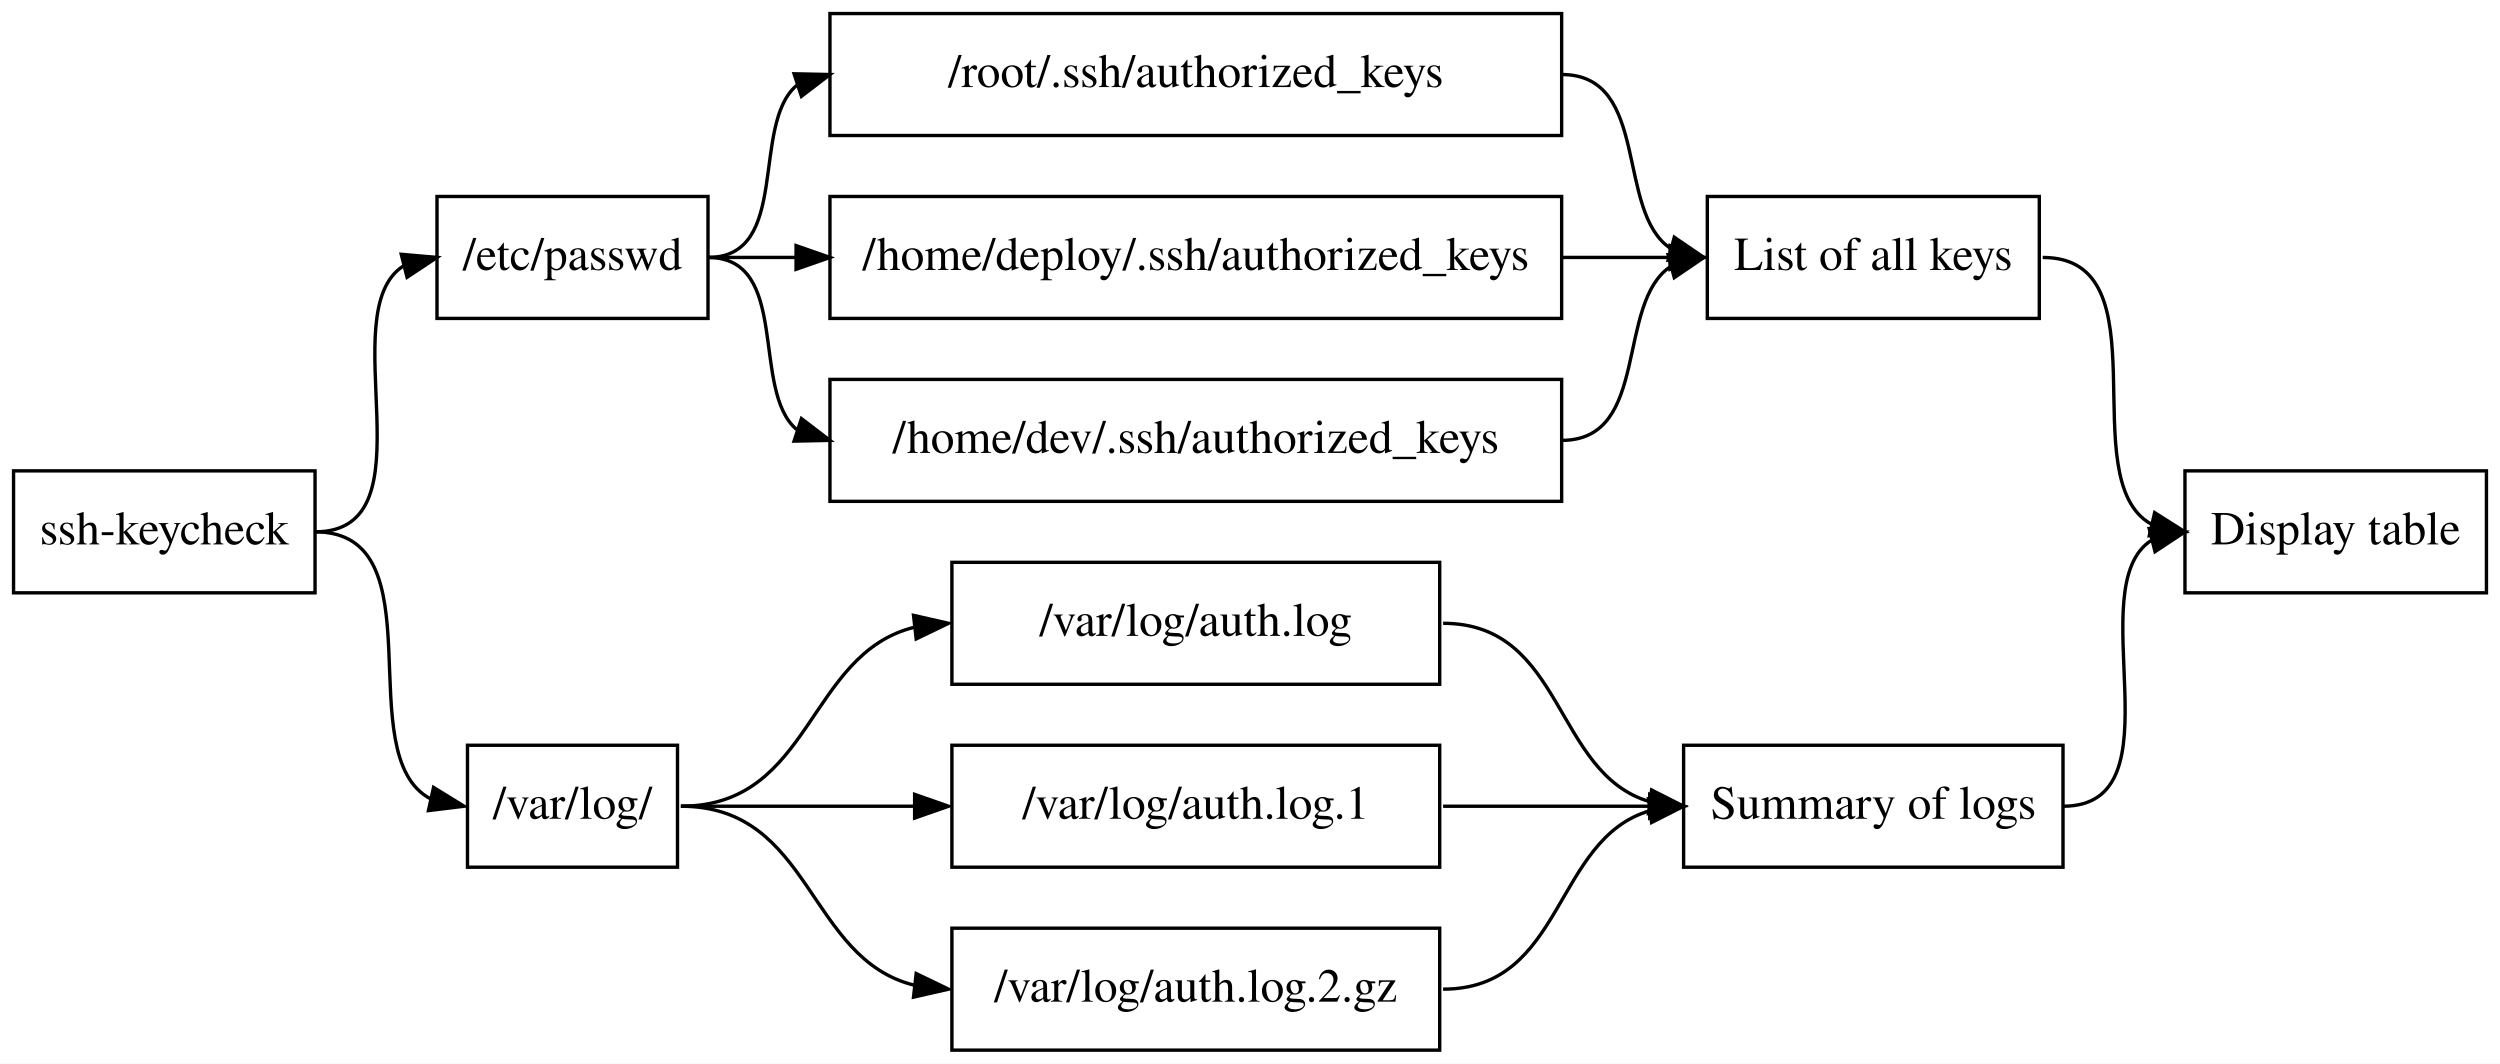
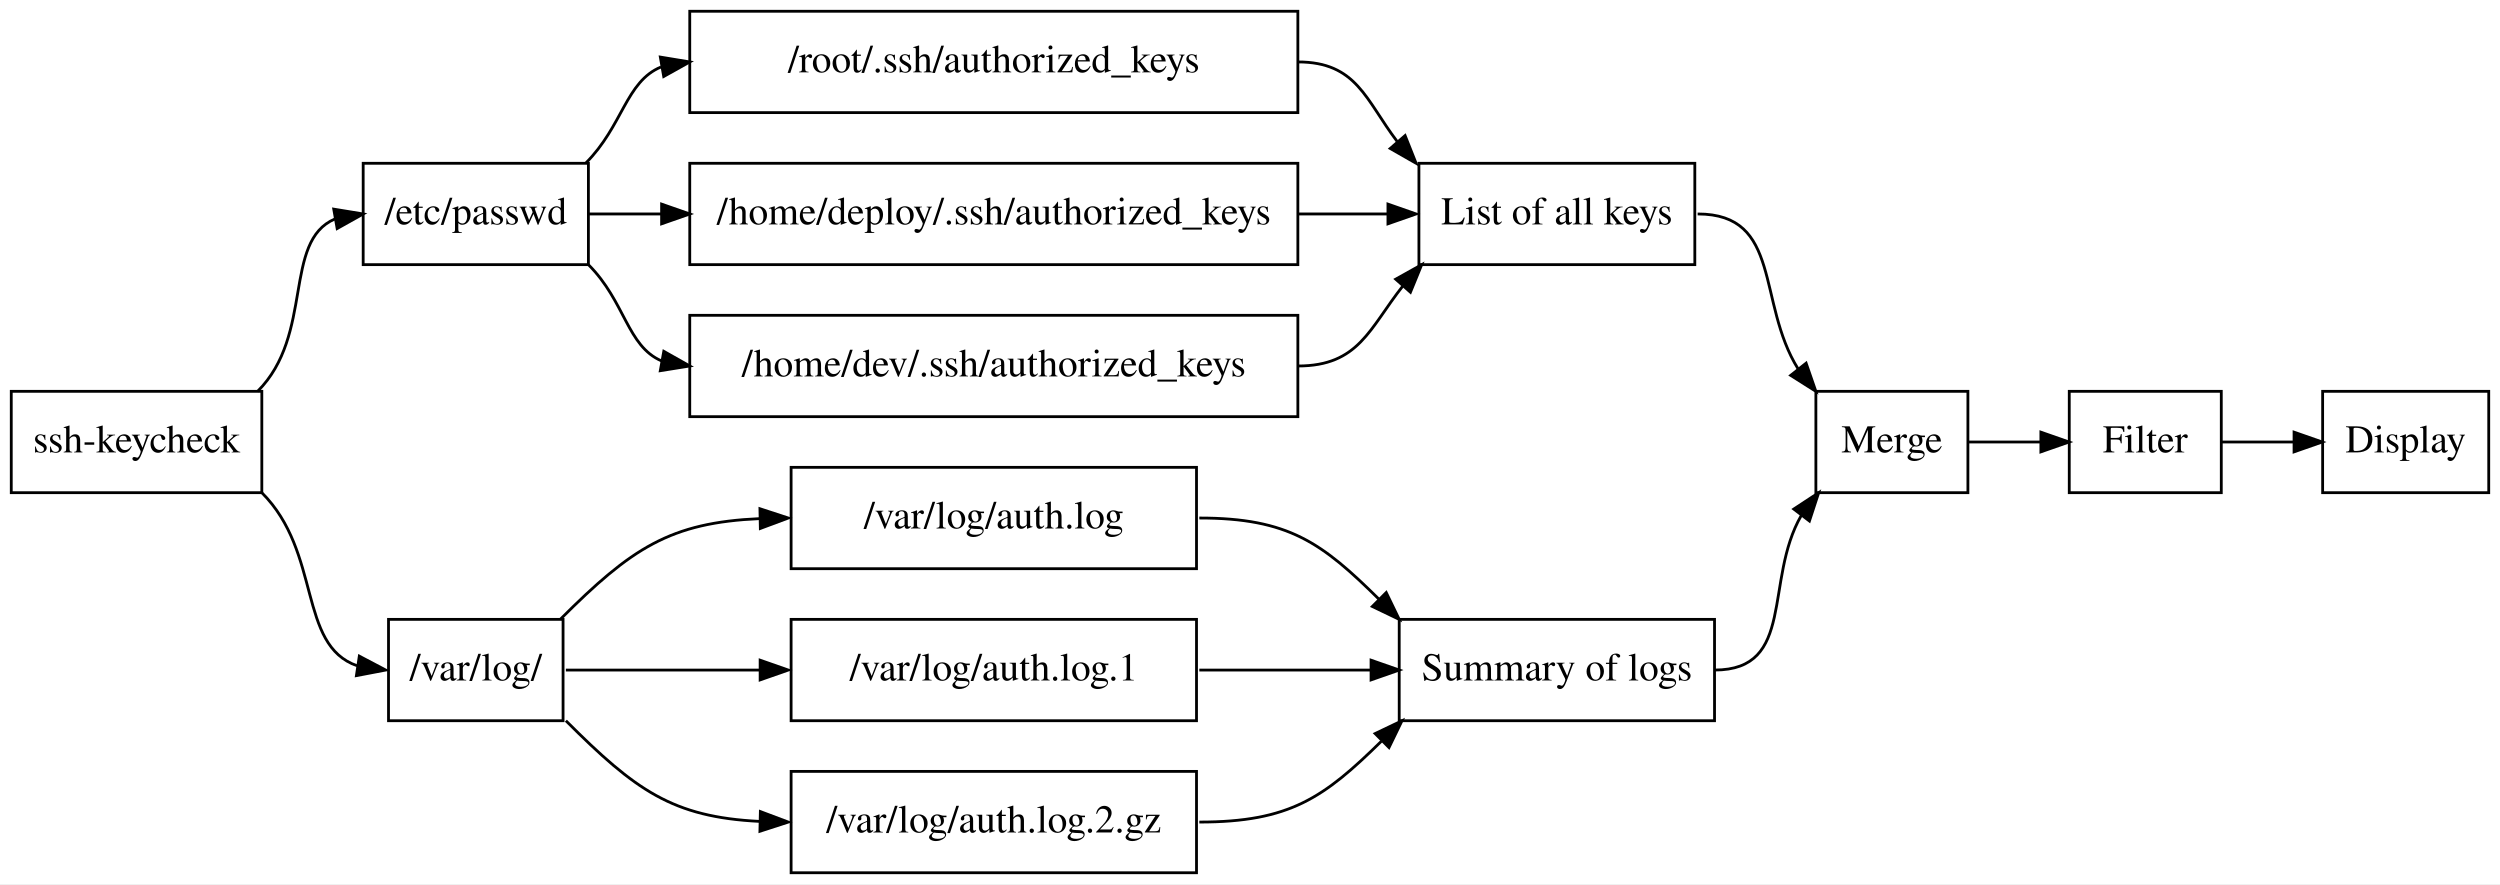
- <svg xmlns="http://www.w3.org/2000/svg" width="738pt" height="314pt" viewBox="0.00 0.00 738.00 314.00">
+ <svg xmlns="http://www.w3.org/2000/svg" width="888pt" height="314pt" viewBox="0.00 0.00 888.00 314.00">
  <g id="graph0" class="graph" transform="scale(1 1) rotate(0) translate(4 310)">
-     <polygon fill="white" stroke="none" points="-4,4 -4,-310 734,-310 734,4 -4,4" />
+     <polygon fill="white" stroke="none" points="-4,4 -4,-310 884,-310 884,4 -4,4" />
    <g id="node1" class="node">
      <polygon fill="none" stroke="black" points="89,-171 7.10543e-15,-171 7.10543e-15,-135 89,-135 89,-171" />
      <text text-anchor="middle" x="44.5" y="-149.3" font-family="Times,serif" font-size="14.00">ssh-keycheck</text>
    </g>
    <g id="node2" class="node">
      <polygon fill="none" stroke="black" points="205,-252 125,-252 125,-216 205,-216 205,-252" />
      <text text-anchor="middle" x="165" y="-230.3" font-family="Times,serif" font-size="14.00">/etc/passwd</text>
    </g>
    <g id="edge1" class="edge">
-       <path fill="none" stroke="black" d="M89,-153C124.24,-153 93.717,-217.815 115.085,-231.487" />
-       <polygon fill="black" stroke="black" points="114.447,-234.936 125,-234 116.166,-228.15 114.447,-234.936" />
+       <path fill="none" stroke="black" d="M87.5,-171C107.661,-191.161 96.303,-224.275 114.978,-232.238" />
+       <polygon fill="black" stroke="black" points="114.545,-235.715 125,-234 115.757,-228.821 114.545,-235.715" />
    </g>
    <g id="node6" class="node">
      <polygon fill="none" stroke="black" points="196,-90 134,-90 134,-54 196,-54 196,-90" />
      <text text-anchor="middle" x="165" y="-68.3" font-family="Times,serif" font-size="14.00">/var/log/</text>
    </g>
    <g id="edge2" class="edge">
-       <path fill="none" stroke="black" d="M89,-153C125.968,-153 98.689,-87.048 123.108,-74.167" />
-       <polygon fill="black" stroke="black" points="123.98,-77.558 133,-72 122.483,-70.721 123.98,-77.558" />
+       <path fill="none" stroke="black" d="M89,-135C110.32,-113.68 101.671,-80.904 122.85,-73.514" />
+       <polygon fill="black" stroke="black" points="123.626,-76.937 133,-72 122.593,-70.014 123.626,-76.937" />
    </g>
    <g id="node3" class="node">
      <polygon fill="none" stroke="black" points="457,-306 241,-306 241,-270 457,-270 457,-306" />
      <text text-anchor="middle" x="349" y="-284.3" font-family="Times,serif" font-size="14.00">/root/.ssh/authorized_keys</text>
    </g>
    <g id="edge3" class="edge">
-       <path fill="none" stroke="black" d="M205,-234C229.563,-234 217.481,-273.159 231.165,-284.784" />
-       <polygon fill="black" stroke="black" points="230.407,-288.218 241,-288 232.583,-281.565 230.407,-288.218" />
+       <path fill="none" stroke="black" d="M204,-252C217.309,-265.309 218.241,-281.008 230.812,-286.22" />
+       <polygon fill="black" stroke="black" points="230.547,-289.726 241,-288 231.752,-282.831 230.547,-289.726" />
    </g>
    <g id="node4" class="node">
      <polygon fill="none" stroke="black" points="457,-252 241,-252 241,-216 457,-216 457,-252" />
      <text text-anchor="middle" x="349" y="-230.3" font-family="Times,serif" font-size="14.00">/home/deploy/.ssh/authorized_keys</text>
    </g>
    <g id="edge4" class="edge">
      <path fill="none" stroke="black" d="M205,-234C217,-234 222.25,-234 230.875,-234" />
      <polygon fill="black" stroke="black" points="231,-237.5 241,-234 231,-230.5 231,-237.5" />
    </g>
    <g id="node5" class="node">
      <polygon fill="none" stroke="black" points="457,-198 241,-198 241,-162 457,-162 457,-198" />
      <text text-anchor="middle" x="349" y="-176.3" font-family="Times,serif" font-size="14.00">/home/dev/.ssh/authorized_keys</text>
    </g>
    <g id="edge5" class="edge">
-       <path fill="none" stroke="black" d="M205,-234C229.563,-234 217.481,-194.841 231.165,-183.216" />
-       <polygon fill="black" stroke="black" points="232.583,-186.435 241,-180 230.407,-179.782 232.583,-186.435" />
+       <path fill="none" stroke="black" d="M205,-216C218.125,-202.875 218.715,-187.058 230.994,-181.798" />
+       <polygon fill="black" stroke="black" points="231.777,-185.214 241,-180 230.539,-178.324 231.777,-185.214" />
    </g>
    <g id="node10" class="node">
      <polygon fill="none" stroke="black" points="598,-252 500,-252 500,-216 598,-216 598,-252" />
      <text text-anchor="middle" x="549" y="-230.3" font-family="Times,serif" font-size="14.00">List of all keys</text>
    </g>
    <g id="edge6" class="edge">
-       <path fill="none" stroke="black" d="M457,-288C483.367,-288 472.723,-247.391 489.259,-236.605" />
-       <polygon fill="black" stroke="black" points="490.244,-239.964 499,-234 488.435,-233.202 490.244,-239.964" />
+       <path fill="none" stroke="black" d="M457,-288C477.936,-288 481.066,-274.501 492.269,-259.758" />
+       <polygon fill="black" stroke="black" points="495.09,-261.847 499,-252 489.803,-257.259 495.09,-261.847" />
    </g>
    <g id="edge7" class="edge">
      <path fill="none" stroke="black" d="M457,-234C471.729,-234 477.742,-234 488.793,-234" />
      <polygon fill="black" stroke="black" points="489,-237.5 499,-234 489,-230.5 489,-237.5" />
    </g>
    <g id="edge8" class="edge">
-       <path fill="none" stroke="black" d="M457,-180C483.367,-180 472.723,-220.609 489.259,-231.395" />
-       <polygon fill="black" stroke="black" points="488.435,-234.798 499,-234 490.244,-228.036 488.435,-234.798" />
+       <path fill="none" stroke="black" d="M457,-180C478.714,-180 482.407,-193.392 494.356,-208.498" />
+       <polygon fill="black" stroke="black" points="491.75,-210.834 501,-216 496.99,-206.193 491.75,-210.834" />
    </g>
    <g id="node7" class="node">
      <polygon fill="none" stroke="black" points="421,-144 277,-144 277,-108 421,-108 421,-144" />
      <text text-anchor="middle" x="349" y="-122.3" font-family="Times,serif" font-size="14.00">/var/log/auth.log</text>
    </g>
    <g id="edge9" class="edge">
-       <path fill="none" stroke="black" d="M197,-72C235.875,-72 234.153,-117.118 266.05,-124.872" />
-       <polygon fill="black" stroke="black" points="265.669,-128.351 276,-126 266.458,-121.396 265.669,-128.351" />
+       <path fill="none" stroke="black" d="M195,-90C220.354,-115.354 234.02,-124.378 265.974,-125.794" />
+       <polygon fill="black" stroke="black" points="265.93,-129.294 276,-126 266.074,-122.296 265.93,-129.294" />
    </g>
    <g id="node8" class="node">
      <polygon fill="none" stroke="black" points="421,-90 277,-90 277,-54 421,-54 421,-90" />
      <text text-anchor="middle" x="349" y="-68.3" font-family="Times,serif" font-size="14.00">/var/log/auth.log.1</text>
    </g>
    <g id="edge10" class="edge">
      <path fill="none" stroke="black" d="M197,-72C228.408,-72 238.744,-72 265.708,-72" />
      <polygon fill="black" stroke="black" points="266,-75.5 276,-72 266,-68.5 266,-75.5" />
    </g>
    <g id="node9" class="node">
      <polygon fill="none" stroke="black" points="421,-36 277,-36 277,-0 421,-0 421,-36" />
      <text text-anchor="middle" x="349" y="-14.3" font-family="Times,serif" font-size="14.00">/var/log/auth.log.2.gz</text>
    </g>
    <g id="edge11" class="edge">
-       <path fill="none" stroke="black" d="M197,-72C235.875,-72 234.153,-26.882 266.05,-19.128" />
-       <polygon fill="black" stroke="black" points="266.458,-22.604 276,-18 265.669,-15.649 266.458,-22.604" />
+       <path fill="none" stroke="black" d="M197,-54C221.726,-29.274 234.829,-19.797 265.787,-18.238" />
+       <polygon fill="black" stroke="black" points="266.084,-21.732 276,-18 265.921,-14.734 266.084,-21.732" />
    </g>
    <g id="node11" class="node">
      <polygon fill="none" stroke="black" points="605,-90 493,-90 493,-54 605,-54 605,-90" />
      <text text-anchor="middle" x="549" y="-68.3" font-family="Times,serif" font-size="14.00">Summary of logs</text>
    </g>
    <g id="edge12" class="edge">
-       <path fill="none" stroke="black" d="M422,-126C457.929,-126 454.488,-81.65 483.035,-73.335" />
-       <polygon fill="black" stroke="black" points="483.553,-76.797 493,-72 482.624,-69.859 483.553,-76.797" />
+       <path fill="none" stroke="black" d="M422,-126C453.787,-126 465.573,-117.135 485.782,-97.191" />
+       <polygon fill="black" stroke="black" points="488.387,-99.538 493,-90 483.446,-94.579 488.387,-99.538" />
    </g>
    <g id="edge13" class="edge">
      <path fill="none" stroke="black" d="M422,-72C449.858,-72 459.27,-72 482.805,-72" />
      <polygon fill="black" stroke="black" points="483,-75.5 493,-72 483,-68.5 483,-75.5" />
    </g>
    <g id="edge14" class="edge">
-       <path fill="none" stroke="black" d="M422,-18C457.929,-18 454.488,-62.35 483.035,-70.665" />
-       <polygon fill="black" stroke="black" points="482.624,-74.141 493,-72 483.553,-67.203 482.624,-74.141" />
+       <path fill="none" stroke="black" d="M422,-18C454.143,-18 466.226,-26.638 486.696,-46.74" />
+       <polygon fill="black" stroke="black" points="484.44,-49.433 494,-54 489.375,-44.468 484.44,-49.433" />
    </g>
    <g id="node12" class="node">
-       <polygon fill="none" stroke="black" points="730,-171 641,-171 641,-135 730,-135 730,-171" />
-       <text text-anchor="middle" x="685.5" y="-149.3" font-family="Times,serif" font-size="14.00">Display table</text>
+       <polygon fill="none" stroke="black" points="695,-171 641,-171 641,-135 695,-135 695,-171" />
+       <text text-anchor="middle" x="668" y="-149.3" font-family="Times,serif" font-size="14.00">Merge</text>
    </g>
    <g id="edge15" class="edge">
-       <path fill="none" stroke="black" d="M599,-234C635.433,-234 607.57,-168.618 630.942,-155.337" />
-       <polygon fill="black" stroke="black" points="632.052,-158.672 641,-153 630.467,-151.854 632.052,-158.672" />
+       <path fill="none" stroke="black" d="M599,-234C629.103,-234 619.917,-202.629 634.677,-178.979" />
+       <polygon fill="black" stroke="black" points="637.532,-181.011 641,-171 632.046,-176.664 637.532,-181.011" />
    </g>
    <g id="edge16" class="edge">
-       <path fill="none" stroke="black" d="M605,-72C640.24,-72 609.717,-136.815 631.085,-150.487" />
-       <polygon fill="black" stroke="black" points="630.447,-153.936 641,-153 632.166,-147.15 630.447,-153.936" />
+       <path fill="none" stroke="black" d="M605,-72C633.92,-72 622.462,-103.759 635.831,-126.928" />
+       <polygon fill="black" stroke="black" points="633.147,-129.18 642,-135 638.709,-124.929 633.147,-129.18" />
+     </g>
+     <g id="node13" class="node">
+       <polygon fill="none" stroke="black" points="785,-171 731,-171 731,-135 785,-135 785,-171" />
+       <text text-anchor="middle" x="758" y="-149.3" font-family="Times,serif" font-size="14.00">Filter</text>
+     </g>
+     <g id="edge17" class="edge">
+       <path fill="none" stroke="black" d="M695.403,-153C703.393,-153 712.311,-153 720.824,-153" />
+       <polygon fill="black" stroke="black" points="720.919,-156.5 730.919,-153 720.919,-149.5 720.919,-156.5" />
+     </g>
+     <g id="node14" class="node">
+       <polygon fill="none" stroke="black" points="880,-171 821,-171 821,-135 880,-135 880,-171" />
+       <text text-anchor="middle" x="850.5" y="-149.3" font-family="Times,serif" font-size="14.00">Display</text>
+     </g>
+     <g id="edge18" class="edge">
+       <path fill="none" stroke="black" d="M785.176,-153C793.119,-153 802.02,-153 810.61,-153" />
+       <polygon fill="black" stroke="black" points="810.848,-156.5 820.848,-153 810.848,-149.5 810.848,-156.5" />
    </g>
  </g>
</svg>
